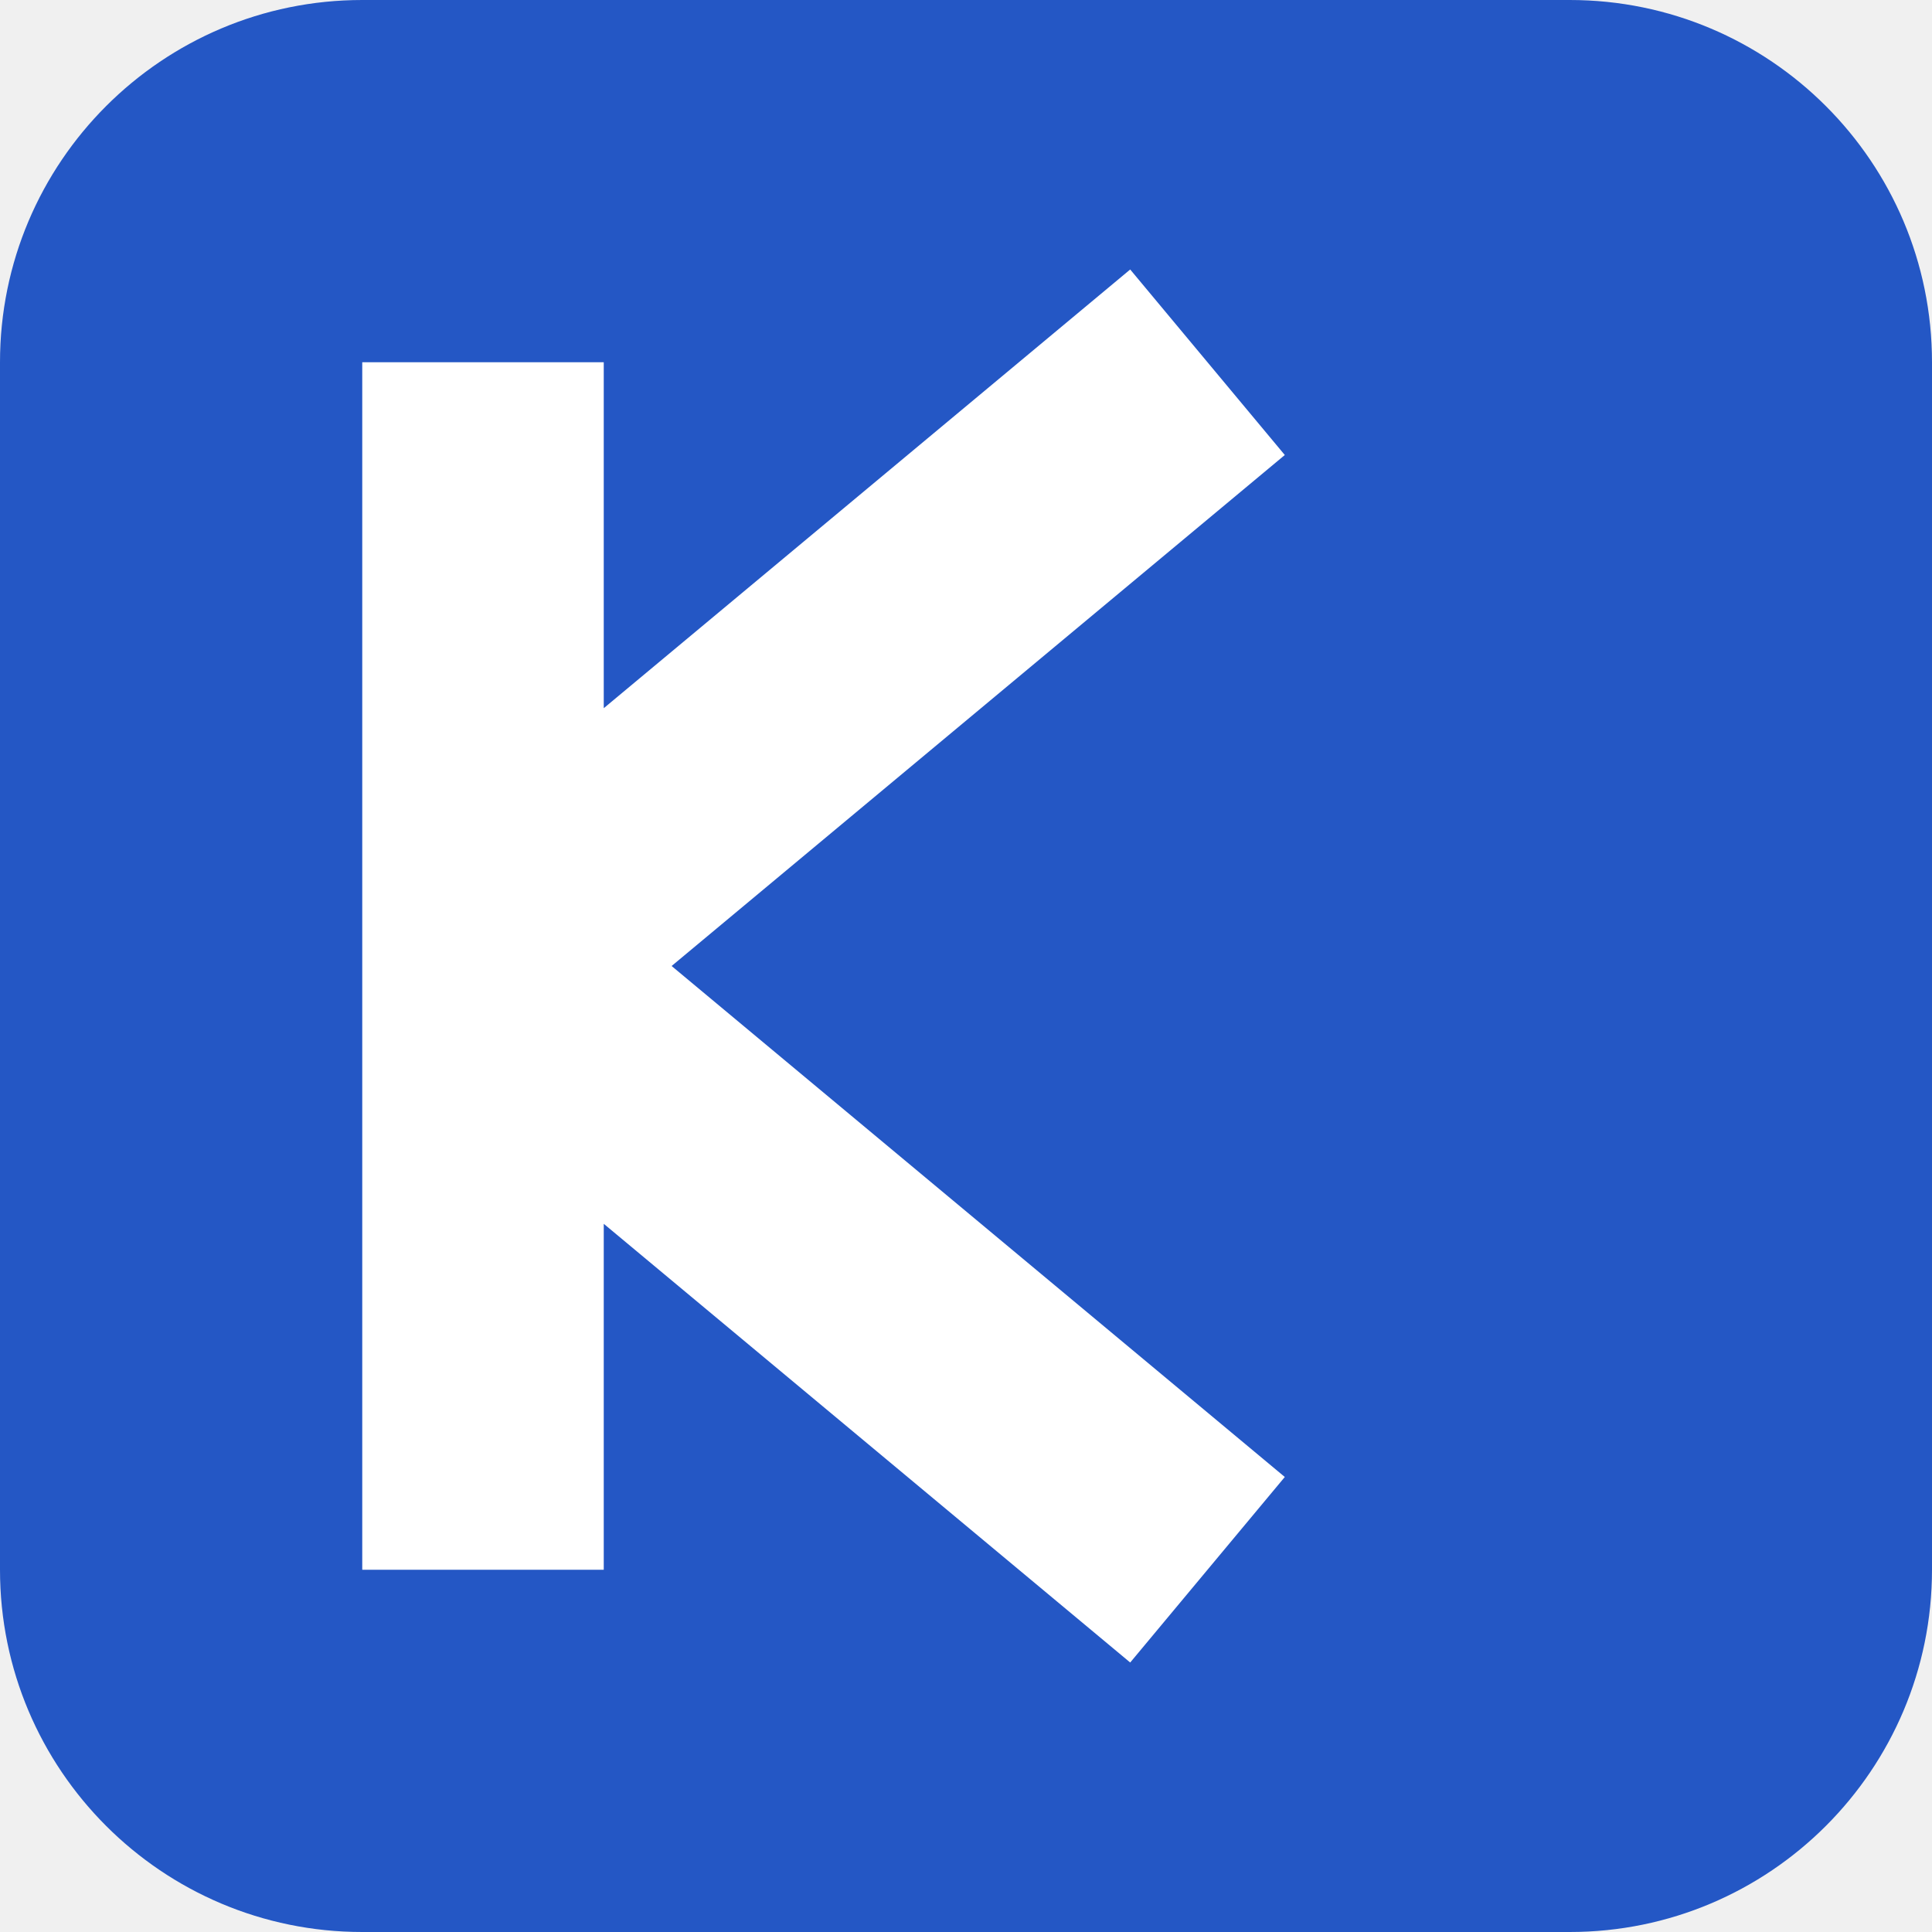
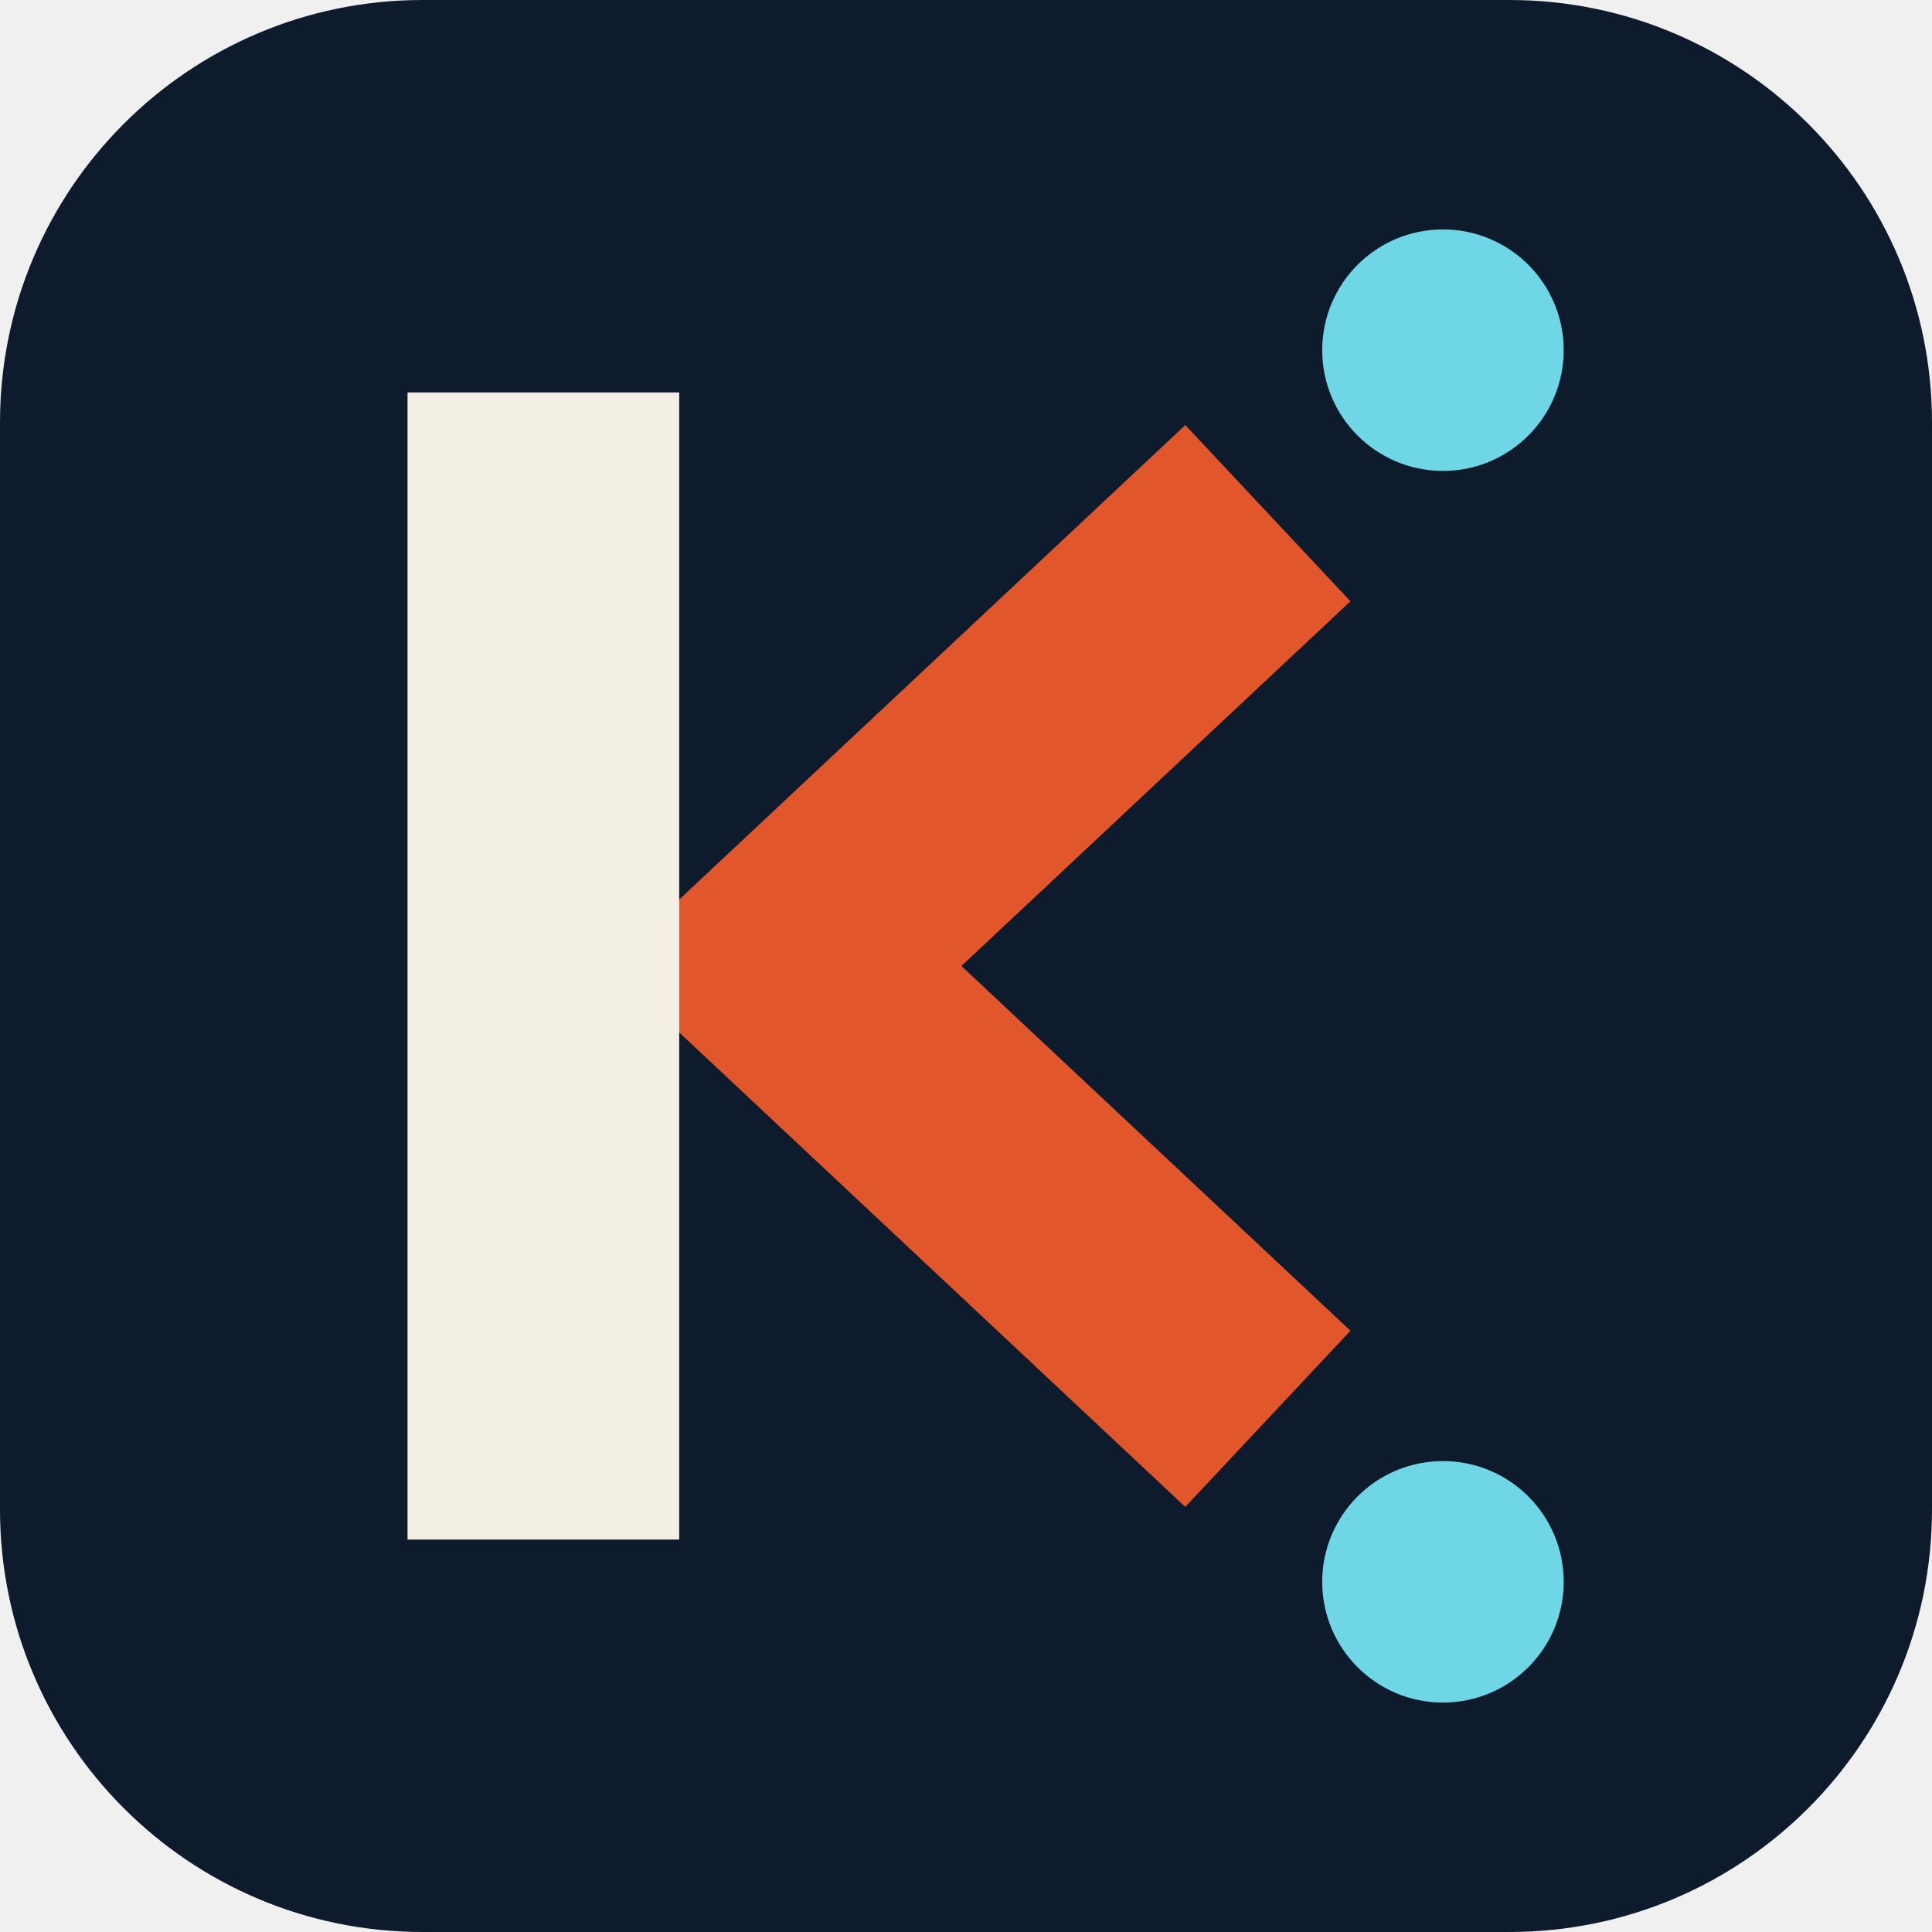
- <svg xmlns="http://www.w3.org/2000/svg" viewBox="0 0 16 16">
-   <rect width="16" height="16" rx="3" fill="#2457c5" />
-   <path d="M4 3v10M4 8l6-5M4 8l6 5" stroke="#fff" stroke-width="2" fill="none" />
+ <svg xmlns="http://www.w3.org/2000/svg" viewBox="0 0 32 32">
+   <rect width="32" height="32" rx="7" fill="#0e1b2c" />
+   <path d="M21 8.5 13 16l8 7.5" fill="none" stroke="#e2562b" stroke-width="4" />
+   <path d="M9 6.5v19" stroke="#f4efe4" stroke-width="4.5" />
+   <circle cx="23.9" cy="5.8" r="2" fill="#6fd6e6" />
+   <circle cx="23.9" cy="26.2" r="2" fill="#6fd6e6" />
</svg>
